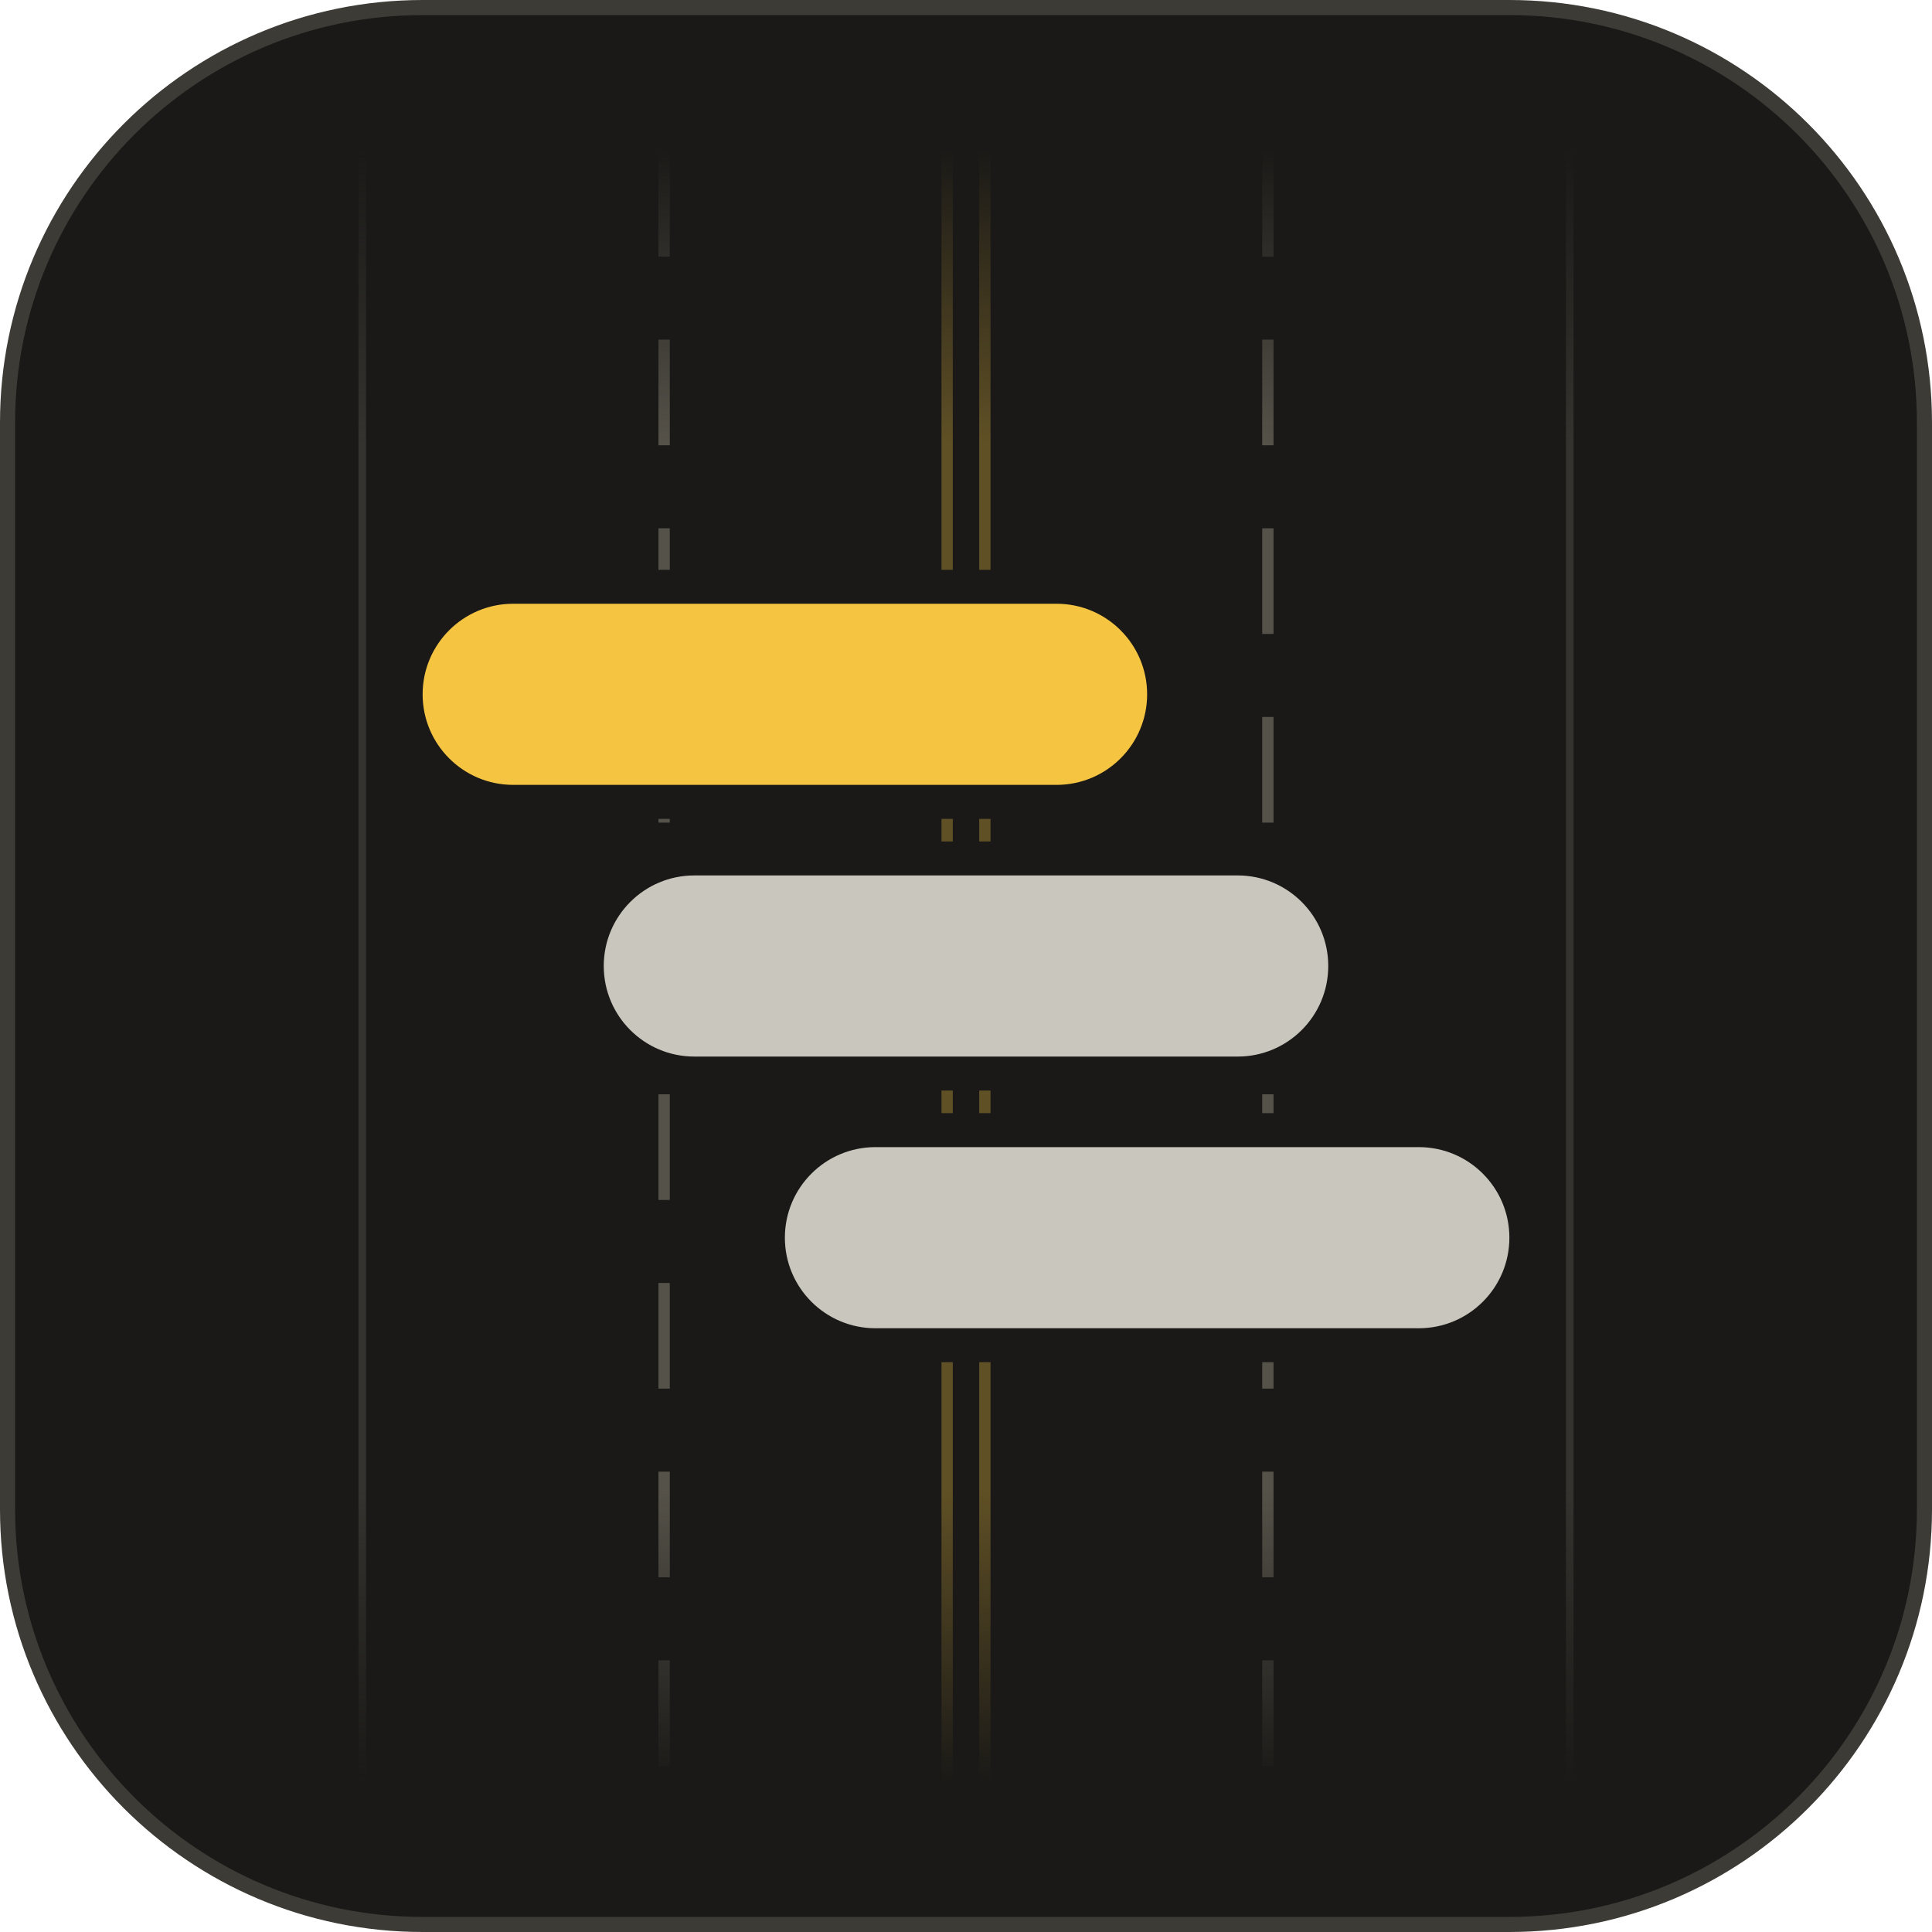
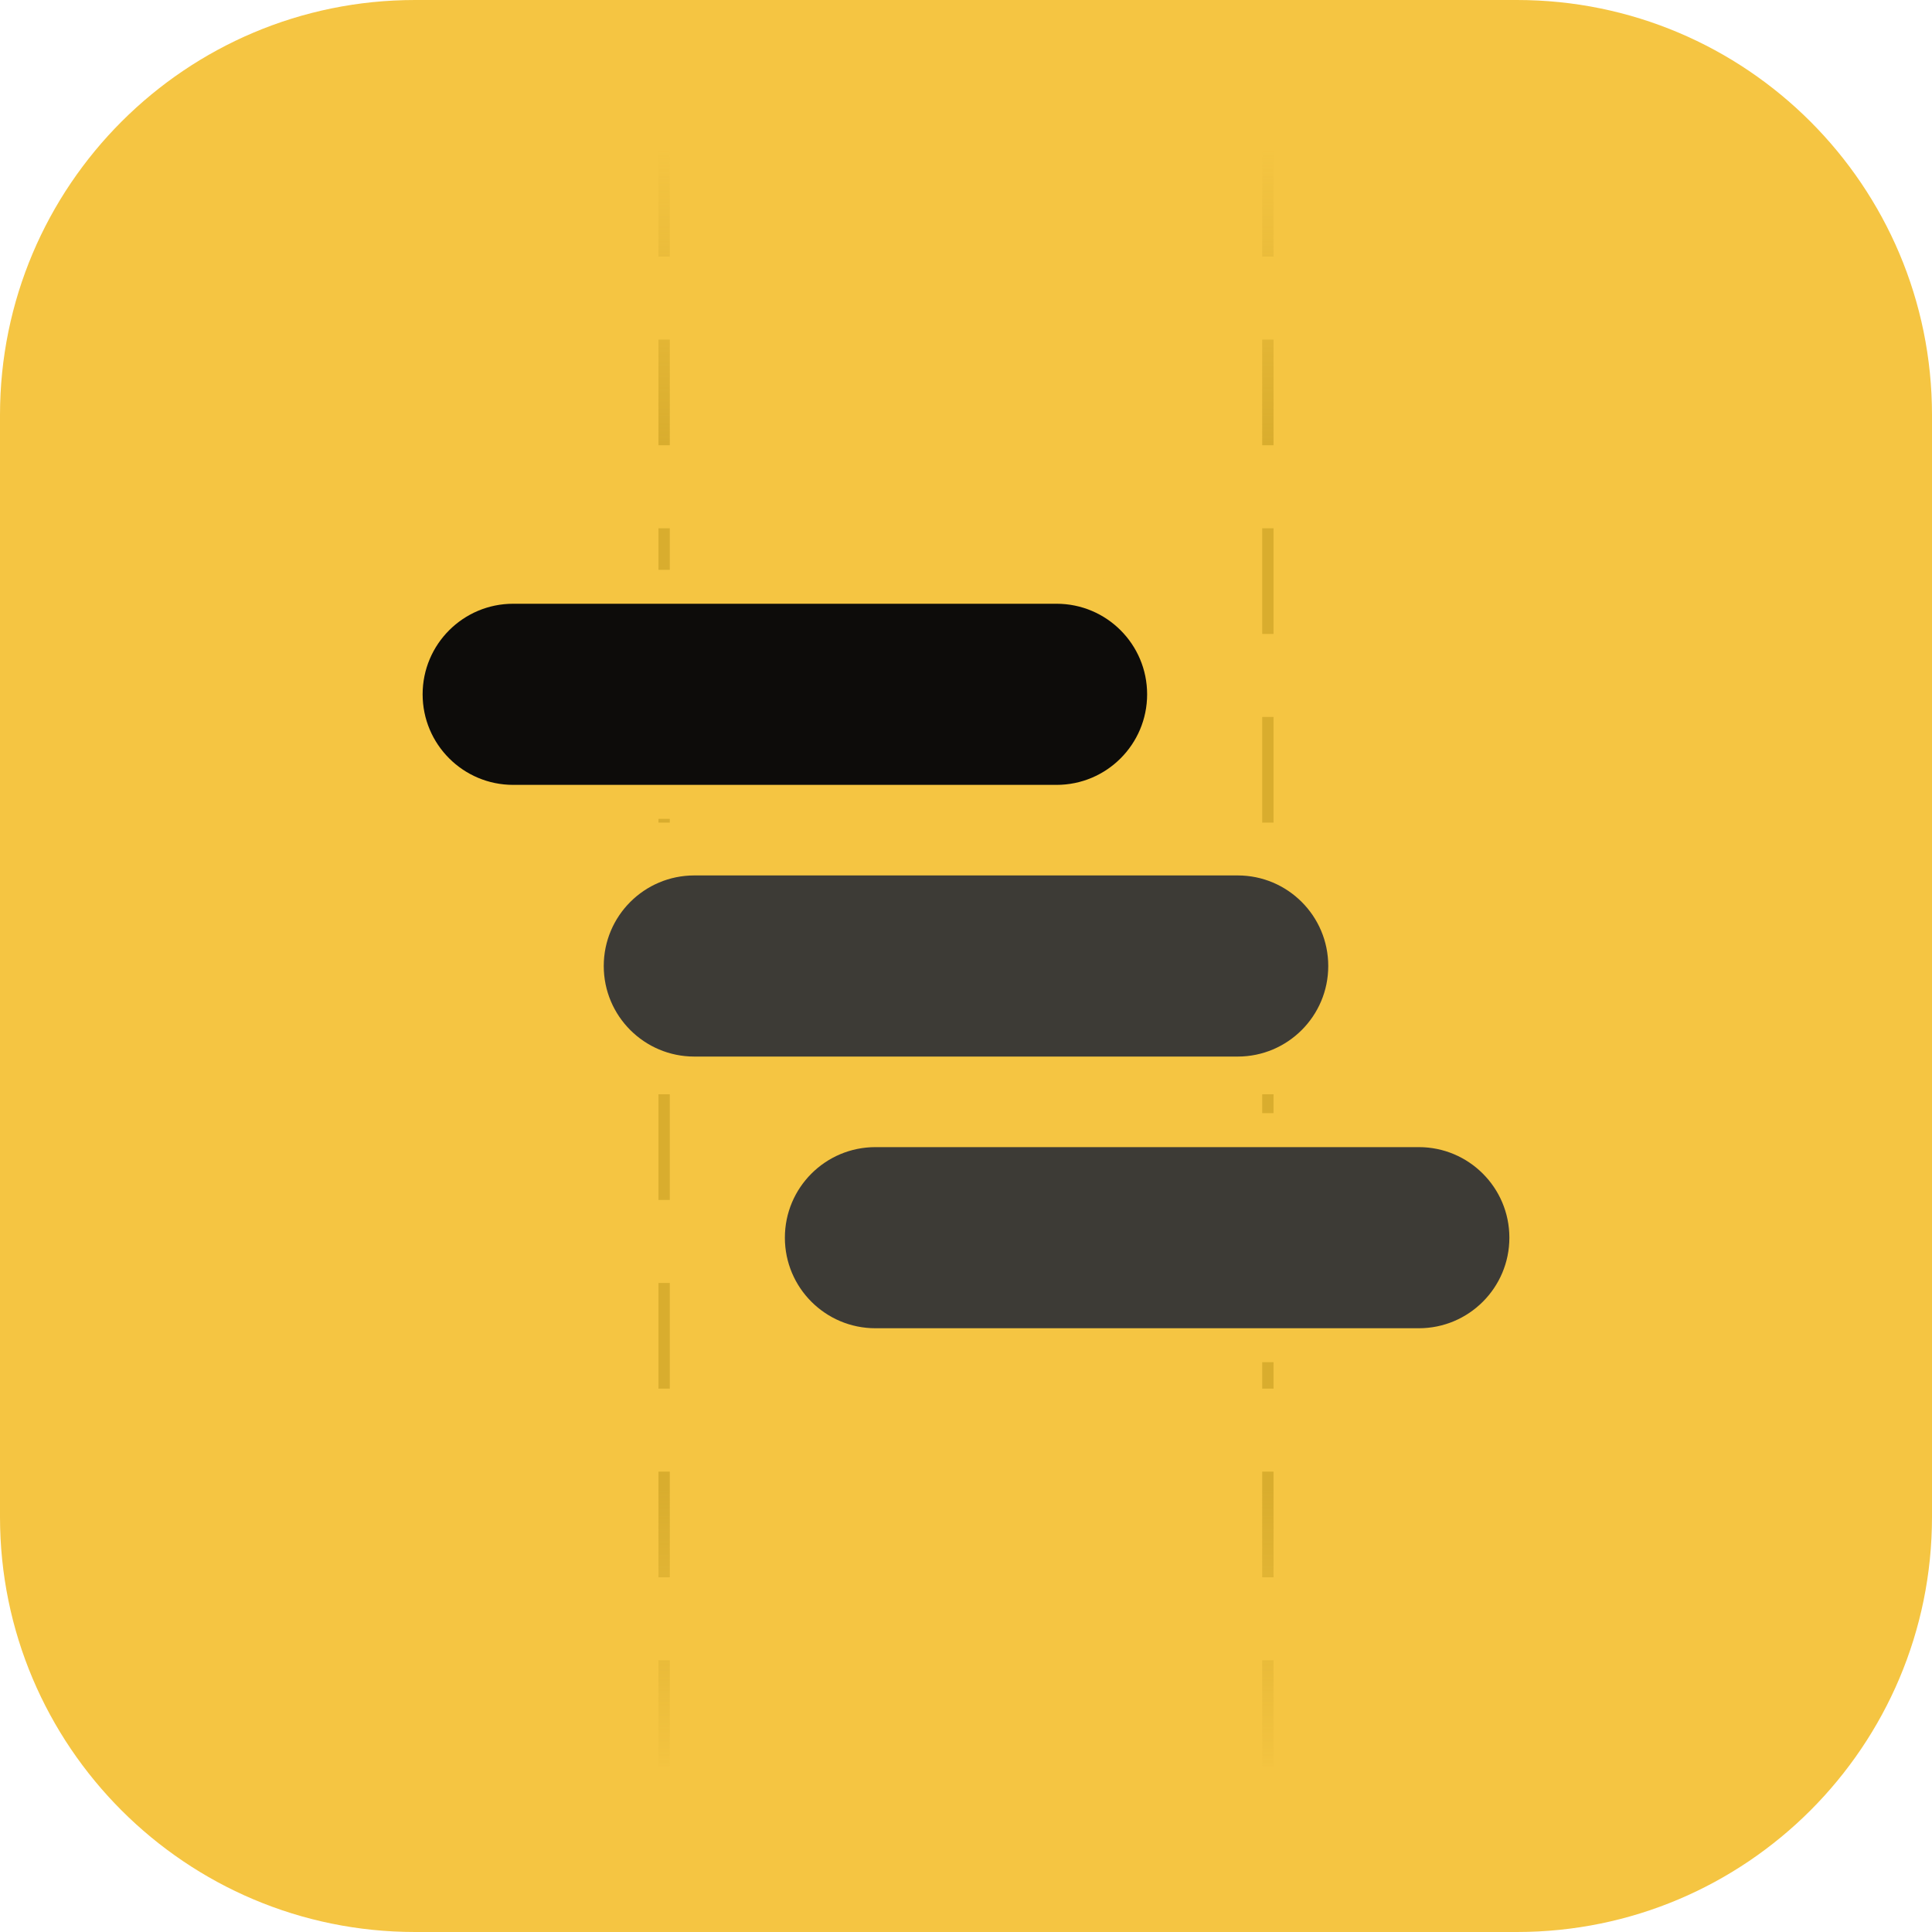
<svg xmlns="http://www.w3.org/2000/svg" viewBox="0 0 512 512">
  <defs>
    <linearGradient id="badge-road-fade" x1="0" y1="0" x2="0" y2="1">
      <stop offset="0" stop-color="white" stop-opacity="0" />
      <stop offset=".18" stop-color="white" />
      <stop offset=".82" stop-color="white" />
      <stop offset="1" stop-color="white" stop-opacity="0" />
    </linearGradient>
    <mask id="badge-road-mask" maskUnits="userSpaceOnUse" x="90" y="40" width="332" height="432">
      <rect x="90" y="40" width="332" height="432" fill="url(#badge-road-fade)" />
    </mask>
  </defs>
-   <rect x="2" y="2" width="508" height="508" rx="110" fill="#1a1917" stroke="#3d3b36" stroke-width="4" />
-   <g mask="url(#badge-road-mask)">
-     <path d="M96 40V472M416 40V472" stroke="#34332f" stroke-width="2" />
-     <path d="M176 40V472M336 40V472" stroke="#555249" stroke-width="3" stroke-dasharray="28 22" />
-     <path d="M251 40V472M261 40V472" stroke="#f5c542" stroke-width="3" opacity=".32" />
+   <rect width="512" height="512" rx="110" fill="#f5c542" />
+   <g mask="url(#badge-road-mask)" stroke="#d9ad2e" stroke-width="3" stroke-dasharray="28 22">
+     <path d="M176 40V472M336 40V472" />
  </g>
-   <g transform="translate(64 64) scale(6)" stroke="#1a1917" stroke-width="3" paint-order="stroke">
-     <rect x="8" y="16" width="32" height="8" rx="4" fill="#f5c542" />
+   <g transform="translate(64 64) scale(6)" stroke="#f5c542" stroke-width="3" paint-order="stroke">
+     <rect x="8" y="16" width="32" height="8" rx="4" fill="#0d0c0a" />
    <g opacity="1">
-       <rect x="16" y="28" width="32" height="8" rx="4" fill="#c9c6bd" />
-       <rect x="24" y="40" width="32" height="8" rx="4" fill="#c9c6bd" />
+       <rect x="16" y="28" width="32" height="8" rx="4" fill="#3d3b36" />
+       <rect x="24" y="40" width="32" height="8" rx="4" fill="#3d3b36" />
    </g>
  </g>
</svg>
